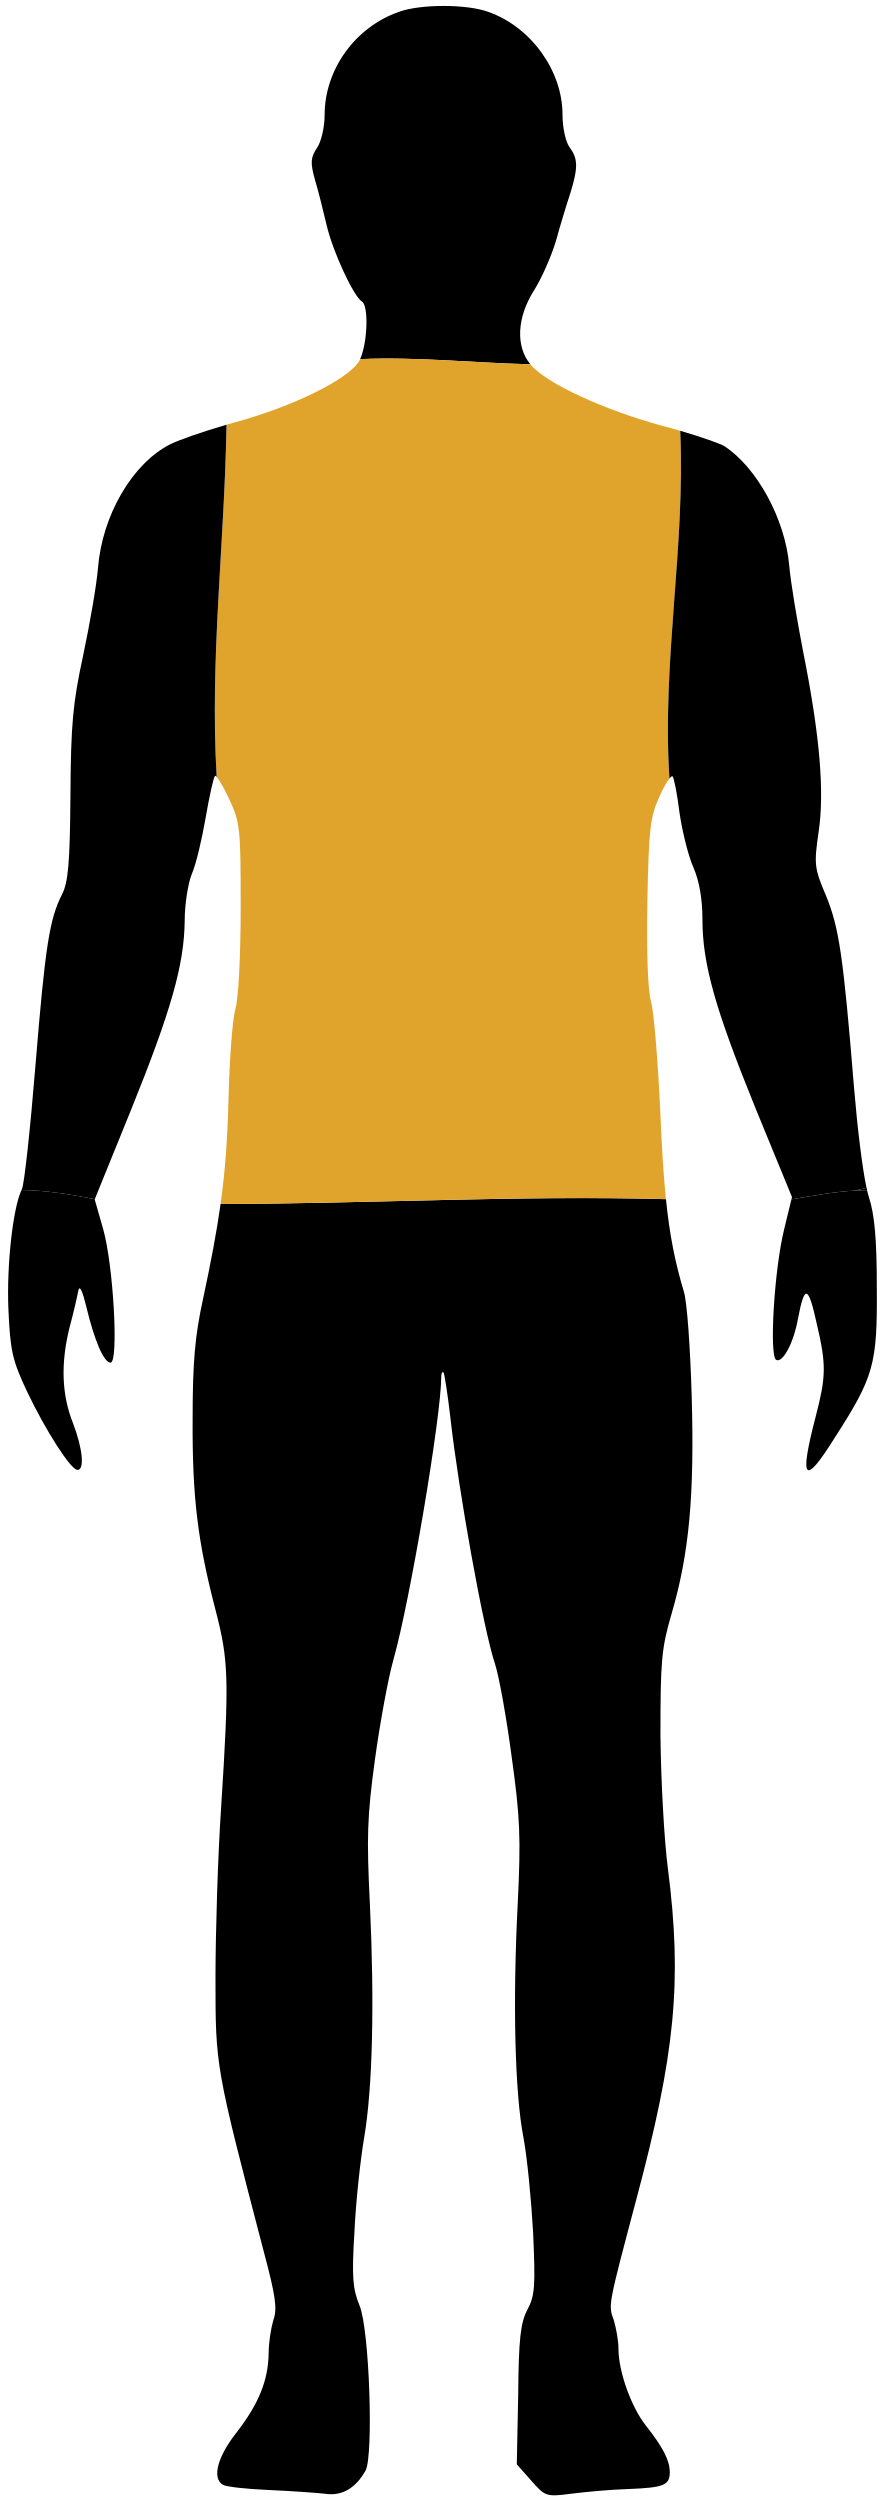
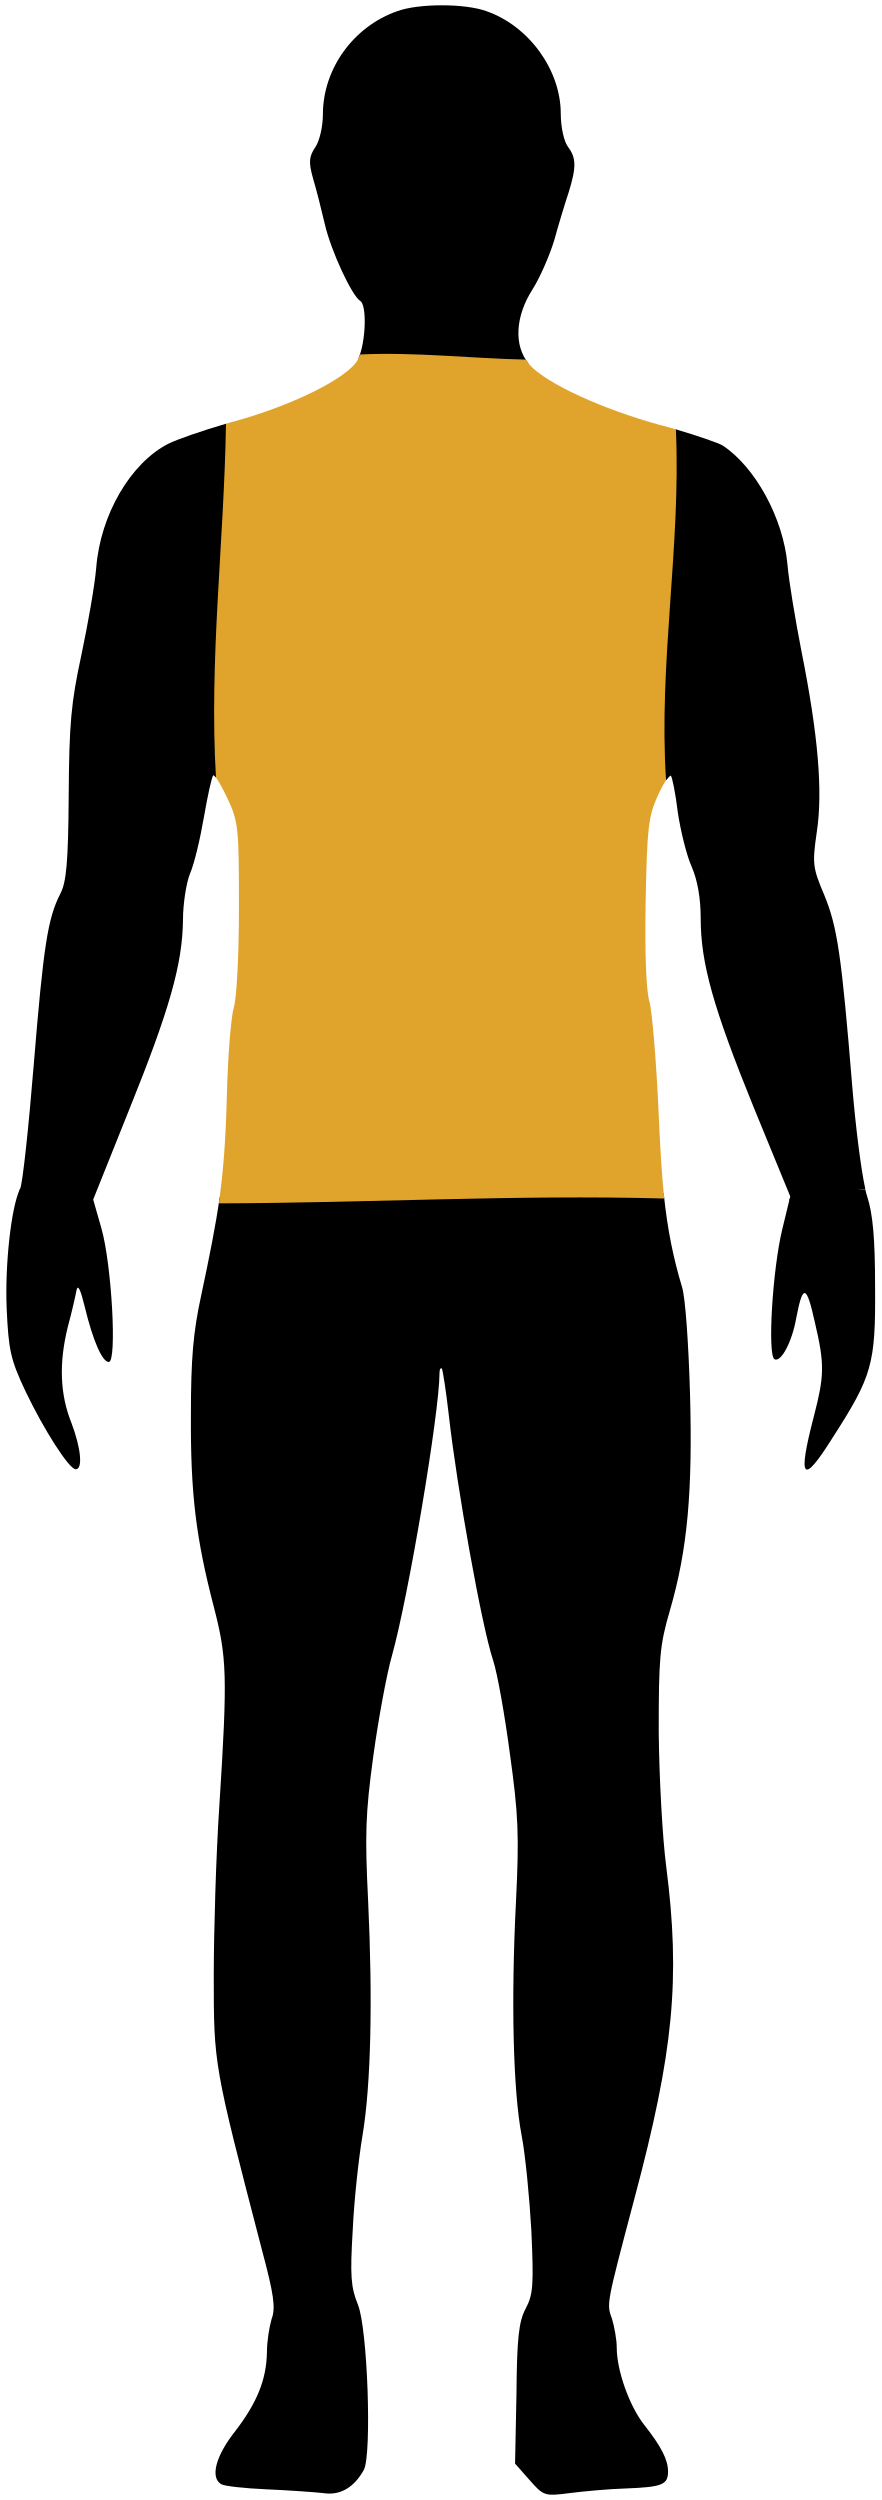
<svg xmlns="http://www.w3.org/2000/svg" version="1.1" id="Layer_1" x="0px" y="0px" viewBox="-211 129 189 536" style="enable-background:new -211 129 189 536;" xml:space="preserve">
  <style type="text/css">
	.st0{fill:#E0A42D;}
</style>
  <g transform="translate(0,536) scale(0.1,-0.1)">
-     <path id="Hand" d="M-2063.9,1518.5c49.1,0,107.7-9.6,157.1-19.5l-0.2-0.5l18-63c22-76,34-287,16-287c-14,0-34,45-52,120   c-8,33-14,47-17,35c-2-11-10-47-19-80c-19-77-17-144,8-206c20-53,25-99,9-99c-14,0-68,84-108,168c-32,68-36,88-40,177   C-2095.9,1357-2082.4,1479.4-2063.9,1518.5z" />
-     <path id="Legs" d="M-682.2,1499c8.1-78.8,19.7-135.9,38.2-197.5c7-21,14-122,17-225c6-211-5-336-43-466c-22-75-24-102-24-260   c1-98,8-226,16-287c31-241,16-396-68-710c-61-230-60-225-48-258c5-17,10-44,10-61c0-49,27-124,58-164c38-48,52-76,52-101   c0-28-13-33-89-36c-36-1-91-6-122-10c-54-7-56-6-86,28l-31,35l3,149c1,120,5,155,20,183c16,30,17,51,12,165c-4,71-13,164-21,205   c-18,94-23,287-12,500c7,142,5,186-13,315c-11,83-27,173-36,200c-25,75-78,372-95,524c-6,52-13,97-15,100c-3,2-5-2-5-10   c0-84-67-480-102-604c-11-38-29-135-40-215c-17-124-18-169-11-310c10-212,6-393-12-500c-8-47-18-137-21-202c-6-99-4-123,11-160   c21-51,30-319,13-353c-21-38-51-56-88-50c-19,2-74,6-121,8s-91,7-97,11c-24,14-12,60,29,112c48,62,68,112,69,170c0,23,5,54,10,71   c9,24,5,52-21,149c-103,395-103,394-103,584c0,96,5,261,12,365c18,280,16,317-12,425c-38,146-50,241-49,410c0,121,5,177,22,255   c17.5,81.8,29.6,145.4,37.9,205.1C-1318.8,1489.2-1000.5,1507.5-682.2,1499z" />
-     <path d="M-972.9,3289c-31.8,38.3-29,100.3,7.9,158.5c16,25,37,73,47,106c9,33,23,79,31,103c17,55,16,74-2,98c-8,11-15,41-15,70   c0,94-68,188-159,220c-46,17-146,17-192,0c-94-33-159-124-159-221c0-25-7-57-16-70c-14-21-15-32-5-68c7-23,18-67,25-97   c13-57,58-154,76-165c14.7-8.8,12.1-88.1-3.9-123.5C-1218.5,3305.5-1092.8,3291.8-972.9,3289z" />
-     <path id="Core" class="st0" d="M-722,2136.5c-2-112,1-191,8-215c6-21,15-130,20-243c3.1-72.6,6.7-130.3,11.8-179.5   c-318.3,8.6-636.6-9.7-954.9-10.4c10.2,73.1,14.9,140.4,17.1,227.9c2,86,9,173,15,192c6,20,11,109,11,215c0,171-1,183-25,234   c-10.6,22.6-21.1,40.7-26.5,46.9c-14.9,254.4,17.1,501,21.1,755c4.8,1.4,9.7,2.8,14.4,4.1c130,35,250,95,271,134   c0.4,0.8,0.7,1.7,1.1,2.5c119.4,5.5,245.1-8.3,365-11c1-1.2,1.9-2.4,2.9-3.5c37-40,155-94,278-128c13.7-3.5,27.3-7.3,40.4-11.1   c11.3-250.9-39.5-494.1-23.1-745.7c-5.6-7.1-13.7-21-21.3-38.2C-716,2318.5-719,2294.5-722,2136.5z" />
-     <path id="Hand_1_" d="M-321,986.5c-65-104-76-91-40,47c22,85,23,110,2,199c-18,82-26,84-40,11c-9-52-33-97-47-89   c-15,10-4,193,17,279l15.8,65.1c48.3,8.1,90.3,16,136.2,18.8c-10.4-2.5-10.4-2.5,0,0c8.5,0.5,17.1,0.8,25.9,1   c1.4-6,2.7-11.1,4-14.9c12-37,17-88,17-195C-229,1144.5-236,1118.5-321,986.5z" />
-     <path d="M-251,1518.4c-0.4,1.6-0.7,3.3-1.1,5c-10.2-2.5-18.5-4.5-24.8-6C-268.5,1517.9-259.9,1518.2-251,1518.4z" />
-     <path id="Arm" d="M-277,1517.4c-45.9-2.8-87.9-10.7-136.2-18.8l1.2,4.9l-78,190c-87,214-114,310-114,406c0,44-7,82-19,110   c-11,24-24,77-30,117c-5,41-12,76-15,79c-1.1,1.1-3.5-0.8-6.7-4.8c-16.4,251.6,34.3,494.7,23.1,745.7   c46.1-13.5,85.3-27.4,94.6-32.9c70-46,130-156,139-255c3-36,17-119,30-186c36-180,46-301,33-387c-10-69-9-77,16-136   c28-68,37-129,60-411c7.5-89.4,17.8-173,26.8-215.1C-262.4,1520.9-270.6,1518.9-277,1517.4z" />
-     <path id="Arm_1_" d="M-1645.5,2404.4c-1.8,2-3,2.8-3.5,2.1c-3-2-12-43-20-89c-8-47-21-102-30-122c-8-20-15-65-15-99   c-1-95-29-193-115-406l-77.8-191.5c-49.4,9.8-108,19.4-157.1,19.5c0.3,0.6,0.6,1.4,0.9,2c5,10,18,129,29,265c21,256,30,314,57,367   c13,25,17,66,18,211c1,154,5,198,27,300c14,66,29,151,32,188c9,114,74,225,155,266c18.2,9.1,70.6,27.4,120.6,41.9   C-1628.4,2905.5-1660.4,2658.8-1645.5,2404.4z" />
+     <path id="Hand" d="M-2067.6,1519.9c49.1,0,107.7-9.6,157.1-19.5l-0.2-0.5l18-63c22-76,34-287,16-287c-14,0-34,45-52,120   c-8,33-14,47-17,35c-2-11-10-47-19-80c-19-77-17-144,8-206c20-53,25-99,9-99c-14,0-68,84-108,168c-32,68-36,88-40,177   C-2099.6,1358.4-2086.1,1480.8-2067.6,1519.9z" />
+     <path id="Legs" d="M-687,1511.3c8.1-79,20.8-139,39.3-200.8c7-21.1,14-122.4,17-225.7c6-211.6-5-337-43-467.4   c-22-75.2-24-102.3-24-260.8c1-98.3,8-226.7,16-287.8c31-241.7,16-397.2-68-712.1c-61-230.7-60-225.7-48-258.8   c5-17.1,10-44.1,10-61.2c0-49.1,27-124.4,58-164.5c38-48.1,52-76.2,52-101.3c0-28.1-13-33.1-89-36.1c-36-1-91-6-122-10   c-54-7-56-6-86,28.1l-31,35.1l3,149.4c1,120.4,5,155.5,20,183.5c16,30.1,17,51.2,12,165.5c-4,71.2-13,164.5-21,205.6   c-18,94.3-23,287.8-12,501.5c7,142.4,5,186.6-13,315.9c-11,83.2-27,173.5-36,200.6c-25,75.2-78,373.1-95,525.6   c-6,52.2-13,97.3-15,100.3c-3,2-5-2-5-10c0-84.2-67-481.4-102-605.8c-11-38.1-29-135.4-40-215.6c-17-124.4-18-169.5-11-310.9   c10-212.6,6-394.2-12-501.5c-8-47.1-18-137.4-21-202.6c-6-99.3-4-123.4,11-160.5c21-51.2,30-319.9,13-354c-21-38.1-51-56.2-88-50.1   c-19,2-74,6-121,8c-47,2-91,7-97,11c-24,14-12,60.2,29,112.3c48,62.2,68,112.3,69,170.5c0,23.1,5,54.2,10,71.2   c9,24.1,5,52.2-21,149.4c-103,396.2-103,395.2-103,585.7c0,96.3,5,261.8,12,366.1c18,280.8,16,317.9-12,426.3   c-38,146.4-50,241.7-49,411.2c0,121.4,5,177.5,22,255.8c17.5,82,31.3,150.5,39.6,210.4C-1320.7,1503.5-1005.3,1519.8-687,1511.3z" />
+     <path d="M-976.6,3290.4c-31.8,38.3-29,100.3,7.9,158.5c16,25,37,73,47,106c9,33,23,79,31,103c17,55,16,74-2,98c-8,11-15,41-15,70   c0,94-68,188-159,220c-46,17-146,17-192,0c-94-33-159-124-159-221c0-25-7-57-16-70c-14-21-15-32-5-68c7-23,18-67,25-97   c13-57,58-154,76-165c14.7-8.8,12.1-88.1-3.9-123.5C-1222.2,3306.9-1096.5,3293.2-976.6,3290.4z" />
+     <path id="Core" fill="#E0A42D" d="M-725.7,2137.9c-2-112,1-191,8-215c6-21,15-130,20-243c3.1-72.6,6.7-130.3,11.8-179.5   c-318.3,8.6-636.6-9.7-954.9-10.4c10.2,73.1,14.9,140.4,17.1,227.9c2,86,9,173,15,192c6,20,11,109,11,215c0,171-1,183-25,234   c-10.6,22.6-21.1,40.7-26.5,46.9c-14.9,254.4,17.1,501,21.1,755c4.8,1.4,9.7,2.8,14.4,4.1c130,35,250,95,271,134   c0.4,0.8,4,10.3,4.4,11.1c119.4,5.5,235.5-8.3,355.4-11c1-1.2,8.2-10.9,9.2-12c37-40,155-94,278-128c13.7-3.5,27.3-7.3,40.4-11.1   c11.3-250.9-39.5-494.1-23.1-745.7c-5.6-7.1-13.7-21-21.3-38.2C-719.7,2319.9-722.7,2295.9-725.7,2137.9z" />
+     <path id="Hand_1_" d="M-324.7,987.9c-65-104-76-91-40,47c22,85,23,110,2,199c-18,82-26,84-40,11c-9-52-33-97-47-89   c-15,10-4,193,17,279l15.8,65.1c48.3,8.1,90.3,16,136.2,18.8c-10.4-2.5-10.4-2.5,0,0c8.5,0.5,17.1,0.8,25.9,1   c1.4-6,2.7-11.1,4-14.9c12-37,17-88,17-195C-232.7,1145.9-239.7,1119.9-324.7,987.9z" />
+     <path d="M-254.7,1519.8c-0.4,1.6-0.7,3.3-1.1,5c-10.2-2.5-18.5-4.5-24.8-6C-272.2,1519.3-263.6,1519.6-254.7,1519.8z" />
+     <path id="Arm" d="M-280,1516.8c-45.9-2.8-89.6-12.9-137.9-21l2.2,9.1l-78,190c-87,214-114,310-114,406c0,44-7,82-19,110   c-11,24-24,77-30,117c-5,41-12,76-15,79c-1.1,1.1-7.1-5.9-10.3-9.9c-16.4,251.6,32.3,501.4,21.1,752.4   c46.1-13.5,90.9-29,100.2-34.5c70-46,130-156,139-255c3-36,17-119,30-186c36-180,46-301,33-387c-10-69-9-77,16-136   c28-68,37-129,60-411c7.5-89.4,18.5-175,27.5-217.1C-265.4,1520.3-273.6,1518.3-280,1516.8z" />
+     <path id="Arm_1_" d="M-1647,2403c-1.8,2-5.2,5.5-5.7,4.8c-3-2-12-43-20-89c-8-47-21-102-30-122c-8-20-15-65-15-99   c-1-95-29-193-115-406l-77.5-193.6c-49.4,9.8-109.6,18.6-158.7,18.7c0.3,0.6,1.9,4.3,2.2,4.9c5,10,18,129,29,265   c21,256,30,314,57,367c13,25,17,66,18,211c1,154,5,198,27,300c14,66,29,151,32,188c9,114,74,225,155,266   c18.2,9.1,73.2,28.2,123.2,42.7C-1629.5,2907.6-1661.9,2657.4-1647,2403z" />
  </g>
</svg>
